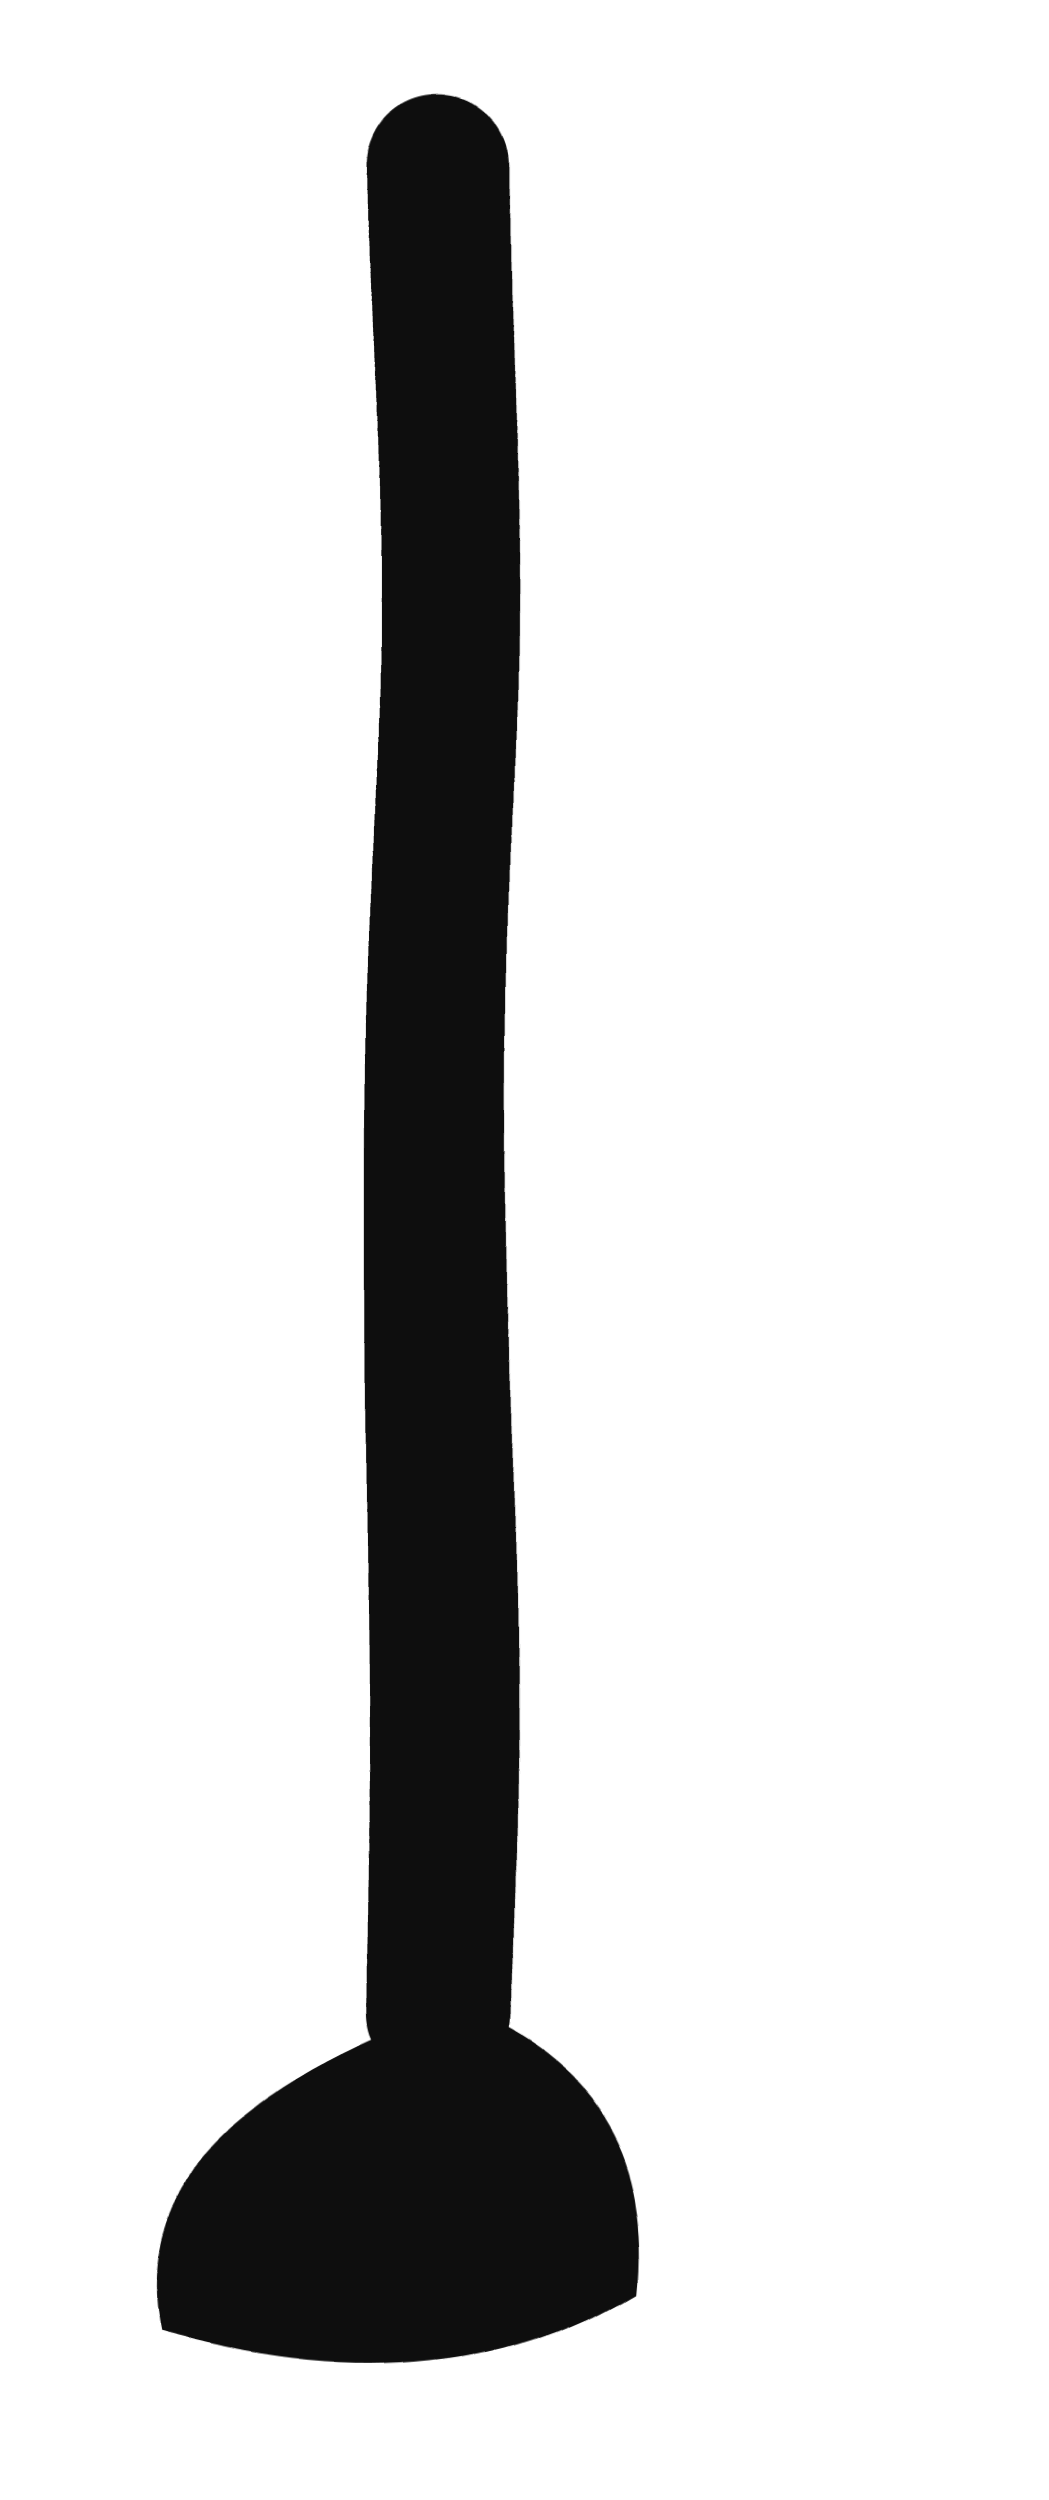
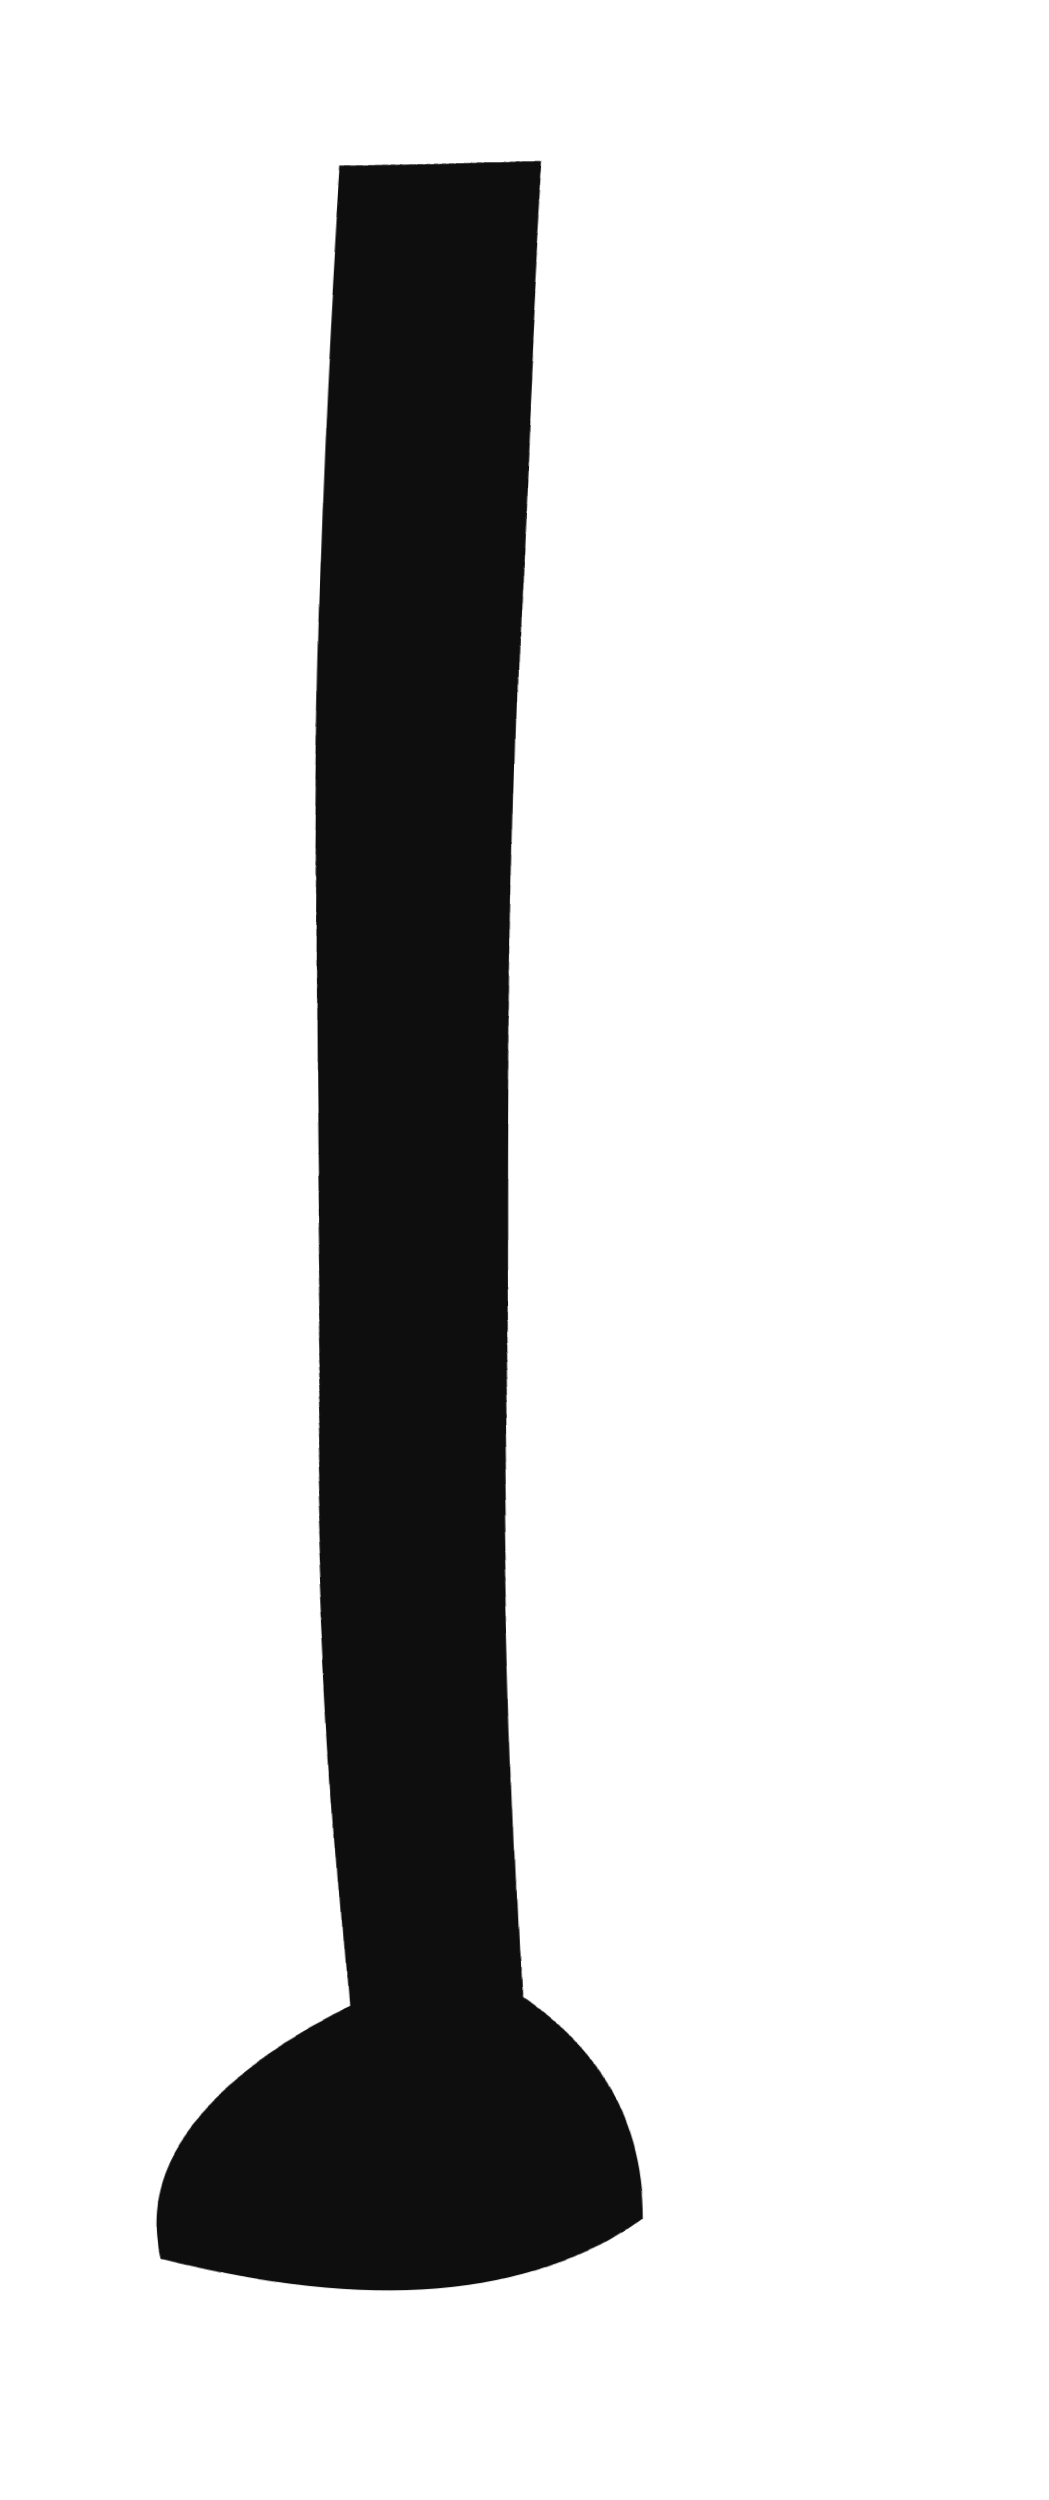
<svg xmlns="http://www.w3.org/2000/svg" viewBox="0 0 52 124" width="52" height="124">
  <defs>
    <filter id="ink" x="-40%" y="-40%" width="180%" height="180%">
-       <feTurbulence type="fractalNoise" baseFrequency="0.03" numOctaves="1" seed="7" result="n" />
-       <feDisplacementMap in="SourceGraphic" in2="n" scale="2.6" xChannelSelector="R" yChannelSelector="G" />
+       <feTurbulence type="fractalNoise" baseFrequency="0.03" numOctaves="1" seed="13" result="n" />
+       <feDisplacementMap in="SourceGraphic" in2="n" scale="2.4" xChannelSelector="R" yChannelSelector="G" />
    </filter>
  </defs>
  <g filter="url(#ink)">
-     <line x1="22" y1="8" x2="22" y2="100" stroke="#0e0e0e" stroke-width="7" stroke-linecap="round" />
-     <path d="M22 100 Q6 106 8 116 Q22 120 32 114 Q33 104 24 100 Z" fill="#0e0e0e" />
+     <path d="M17 8 Q14 54.0 17.75 100 L26.25 100 Q24 54.0 27 8 Z" fill="#0e0e0e" />
+     <path d="M22 98 Q6 104 8 112 Q24 116 32 110 Q32 102 24 98 Z" fill="#0e0e0e" />
  </g>
</svg>
